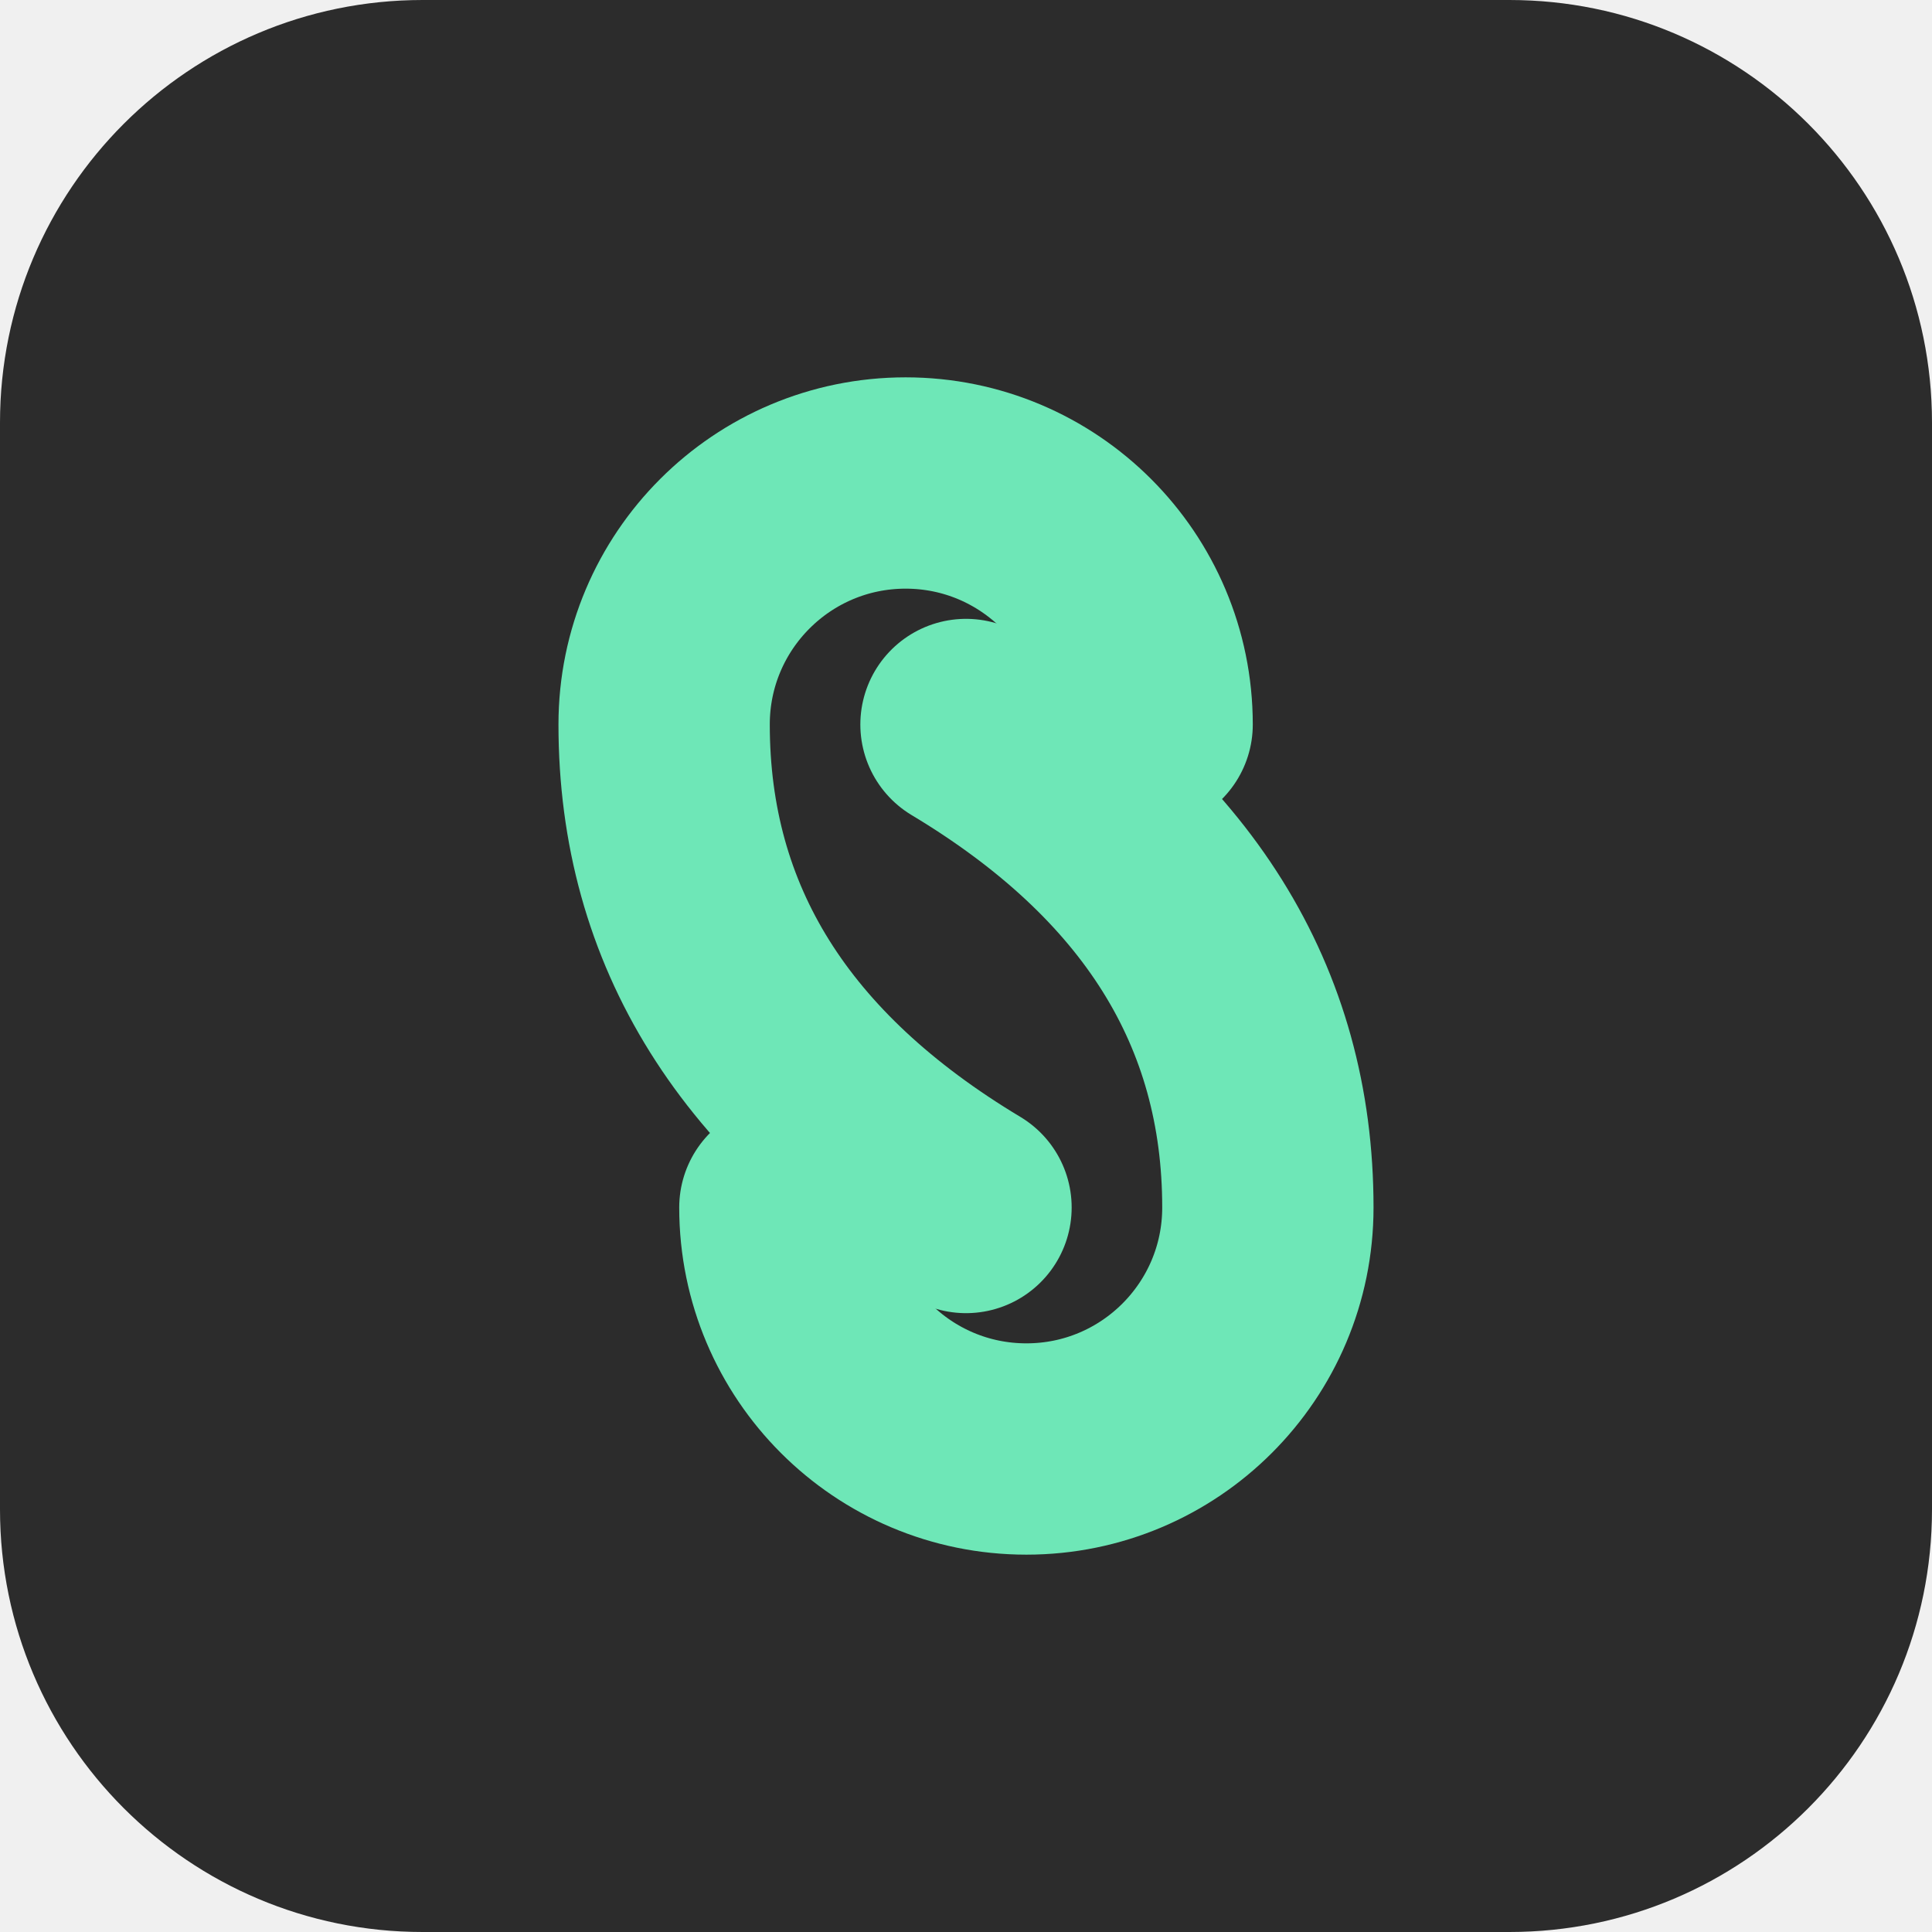
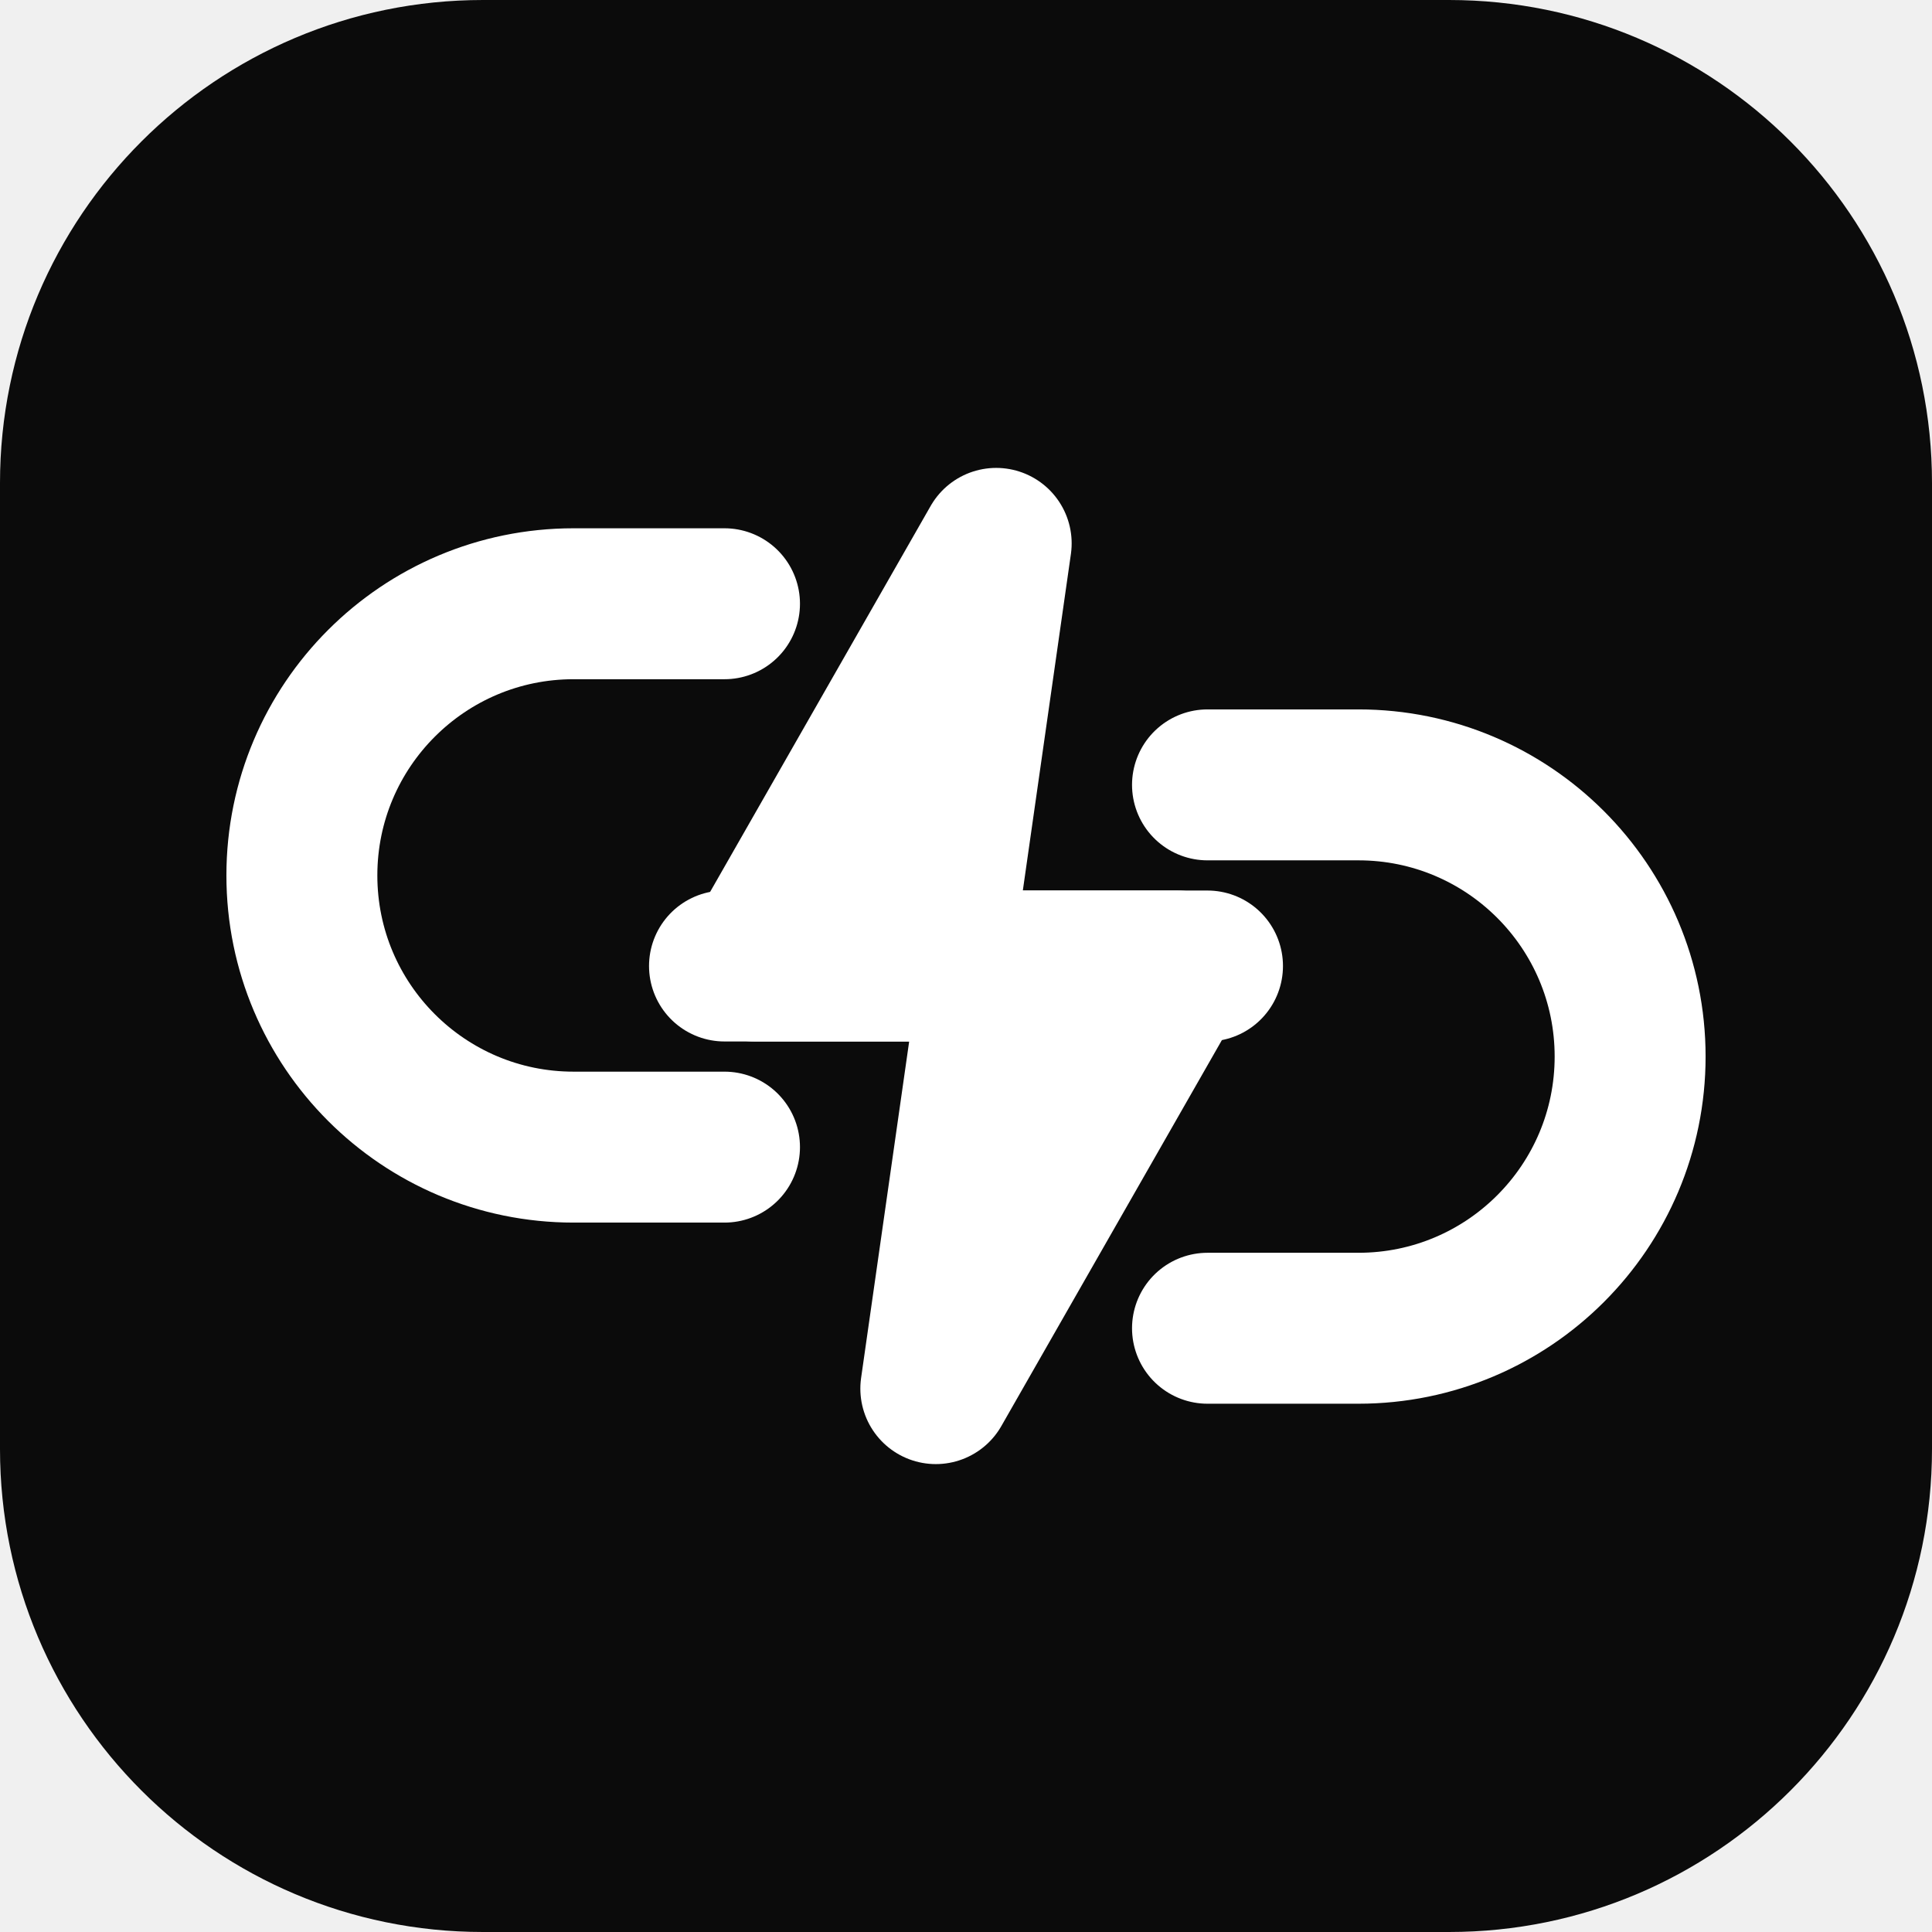
- <svg xmlns="http://www.w3.org/2000/svg" viewBox="0 0 64 64">
-   <style>
-     /* Base: Light Mode (Browser tab usually light) */
-     /* Dark Charcoal Background */
-     .bg { fill: #2c2c2c; }
-     /* Bright Emerald S */
-     .s-stroke { stroke: #6ee7b7; }
-     /* Accent Dot */
-     .dot { fill: #fdfbf7; }
- 
-     /* Dark Mode (Browser tab usually dark) */
-     @media (prefers-color-scheme: dark) {
-       /* Bright/Sage Background to stand out against dark tab */
-       .bg { fill: #6ee7b7; }
-       /* Dark Charcoal S */
-       .s-stroke { stroke: #121212; }
-       .dot { fill: #121212; }
-     }
-   </style>
-   <rect class="bg" width="64" height="64" rx="14" />
-   <g transform="translate(32, 32)">
-     <path class="s-stroke" d="M 6 -8               A 8 8 0 1 0 -10 -8              Q -10 2, 0 8" fill="none" stroke-width="7" stroke-linecap="round" stroke-linejoin="round" />
-     <path class="s-stroke" d="M -6 8               A 8 8 0 1 0 10 8              Q 10 -2, 0 -8" fill="none" stroke-width="7" stroke-linecap="round" stroke-linejoin="round" />
+ <svg xmlns="http://www.w3.org/2000/svg" viewBox="0 0 64 64" role="img" aria-label="Shortlink logo (black &amp; white)">
+   <rect x="0" y="0" width="64" height="64" rx="16" fill="#0B0B0B" />
+   <g fill="none" stroke="#FFFFFF" stroke-width="5" stroke-linecap="round" stroke-linejoin="round">
+     <path d="M24 38h-5a9 9 0 0 1 0-18h5" />
+     <path d="M40 26h5a9 9 0 0 1 0 18h-5" />
+     <path d="M24 32h16" />
+     <path d="M33 18l-8 14h8l-2 14 8-14h-8z" />
  </g>
</svg>
